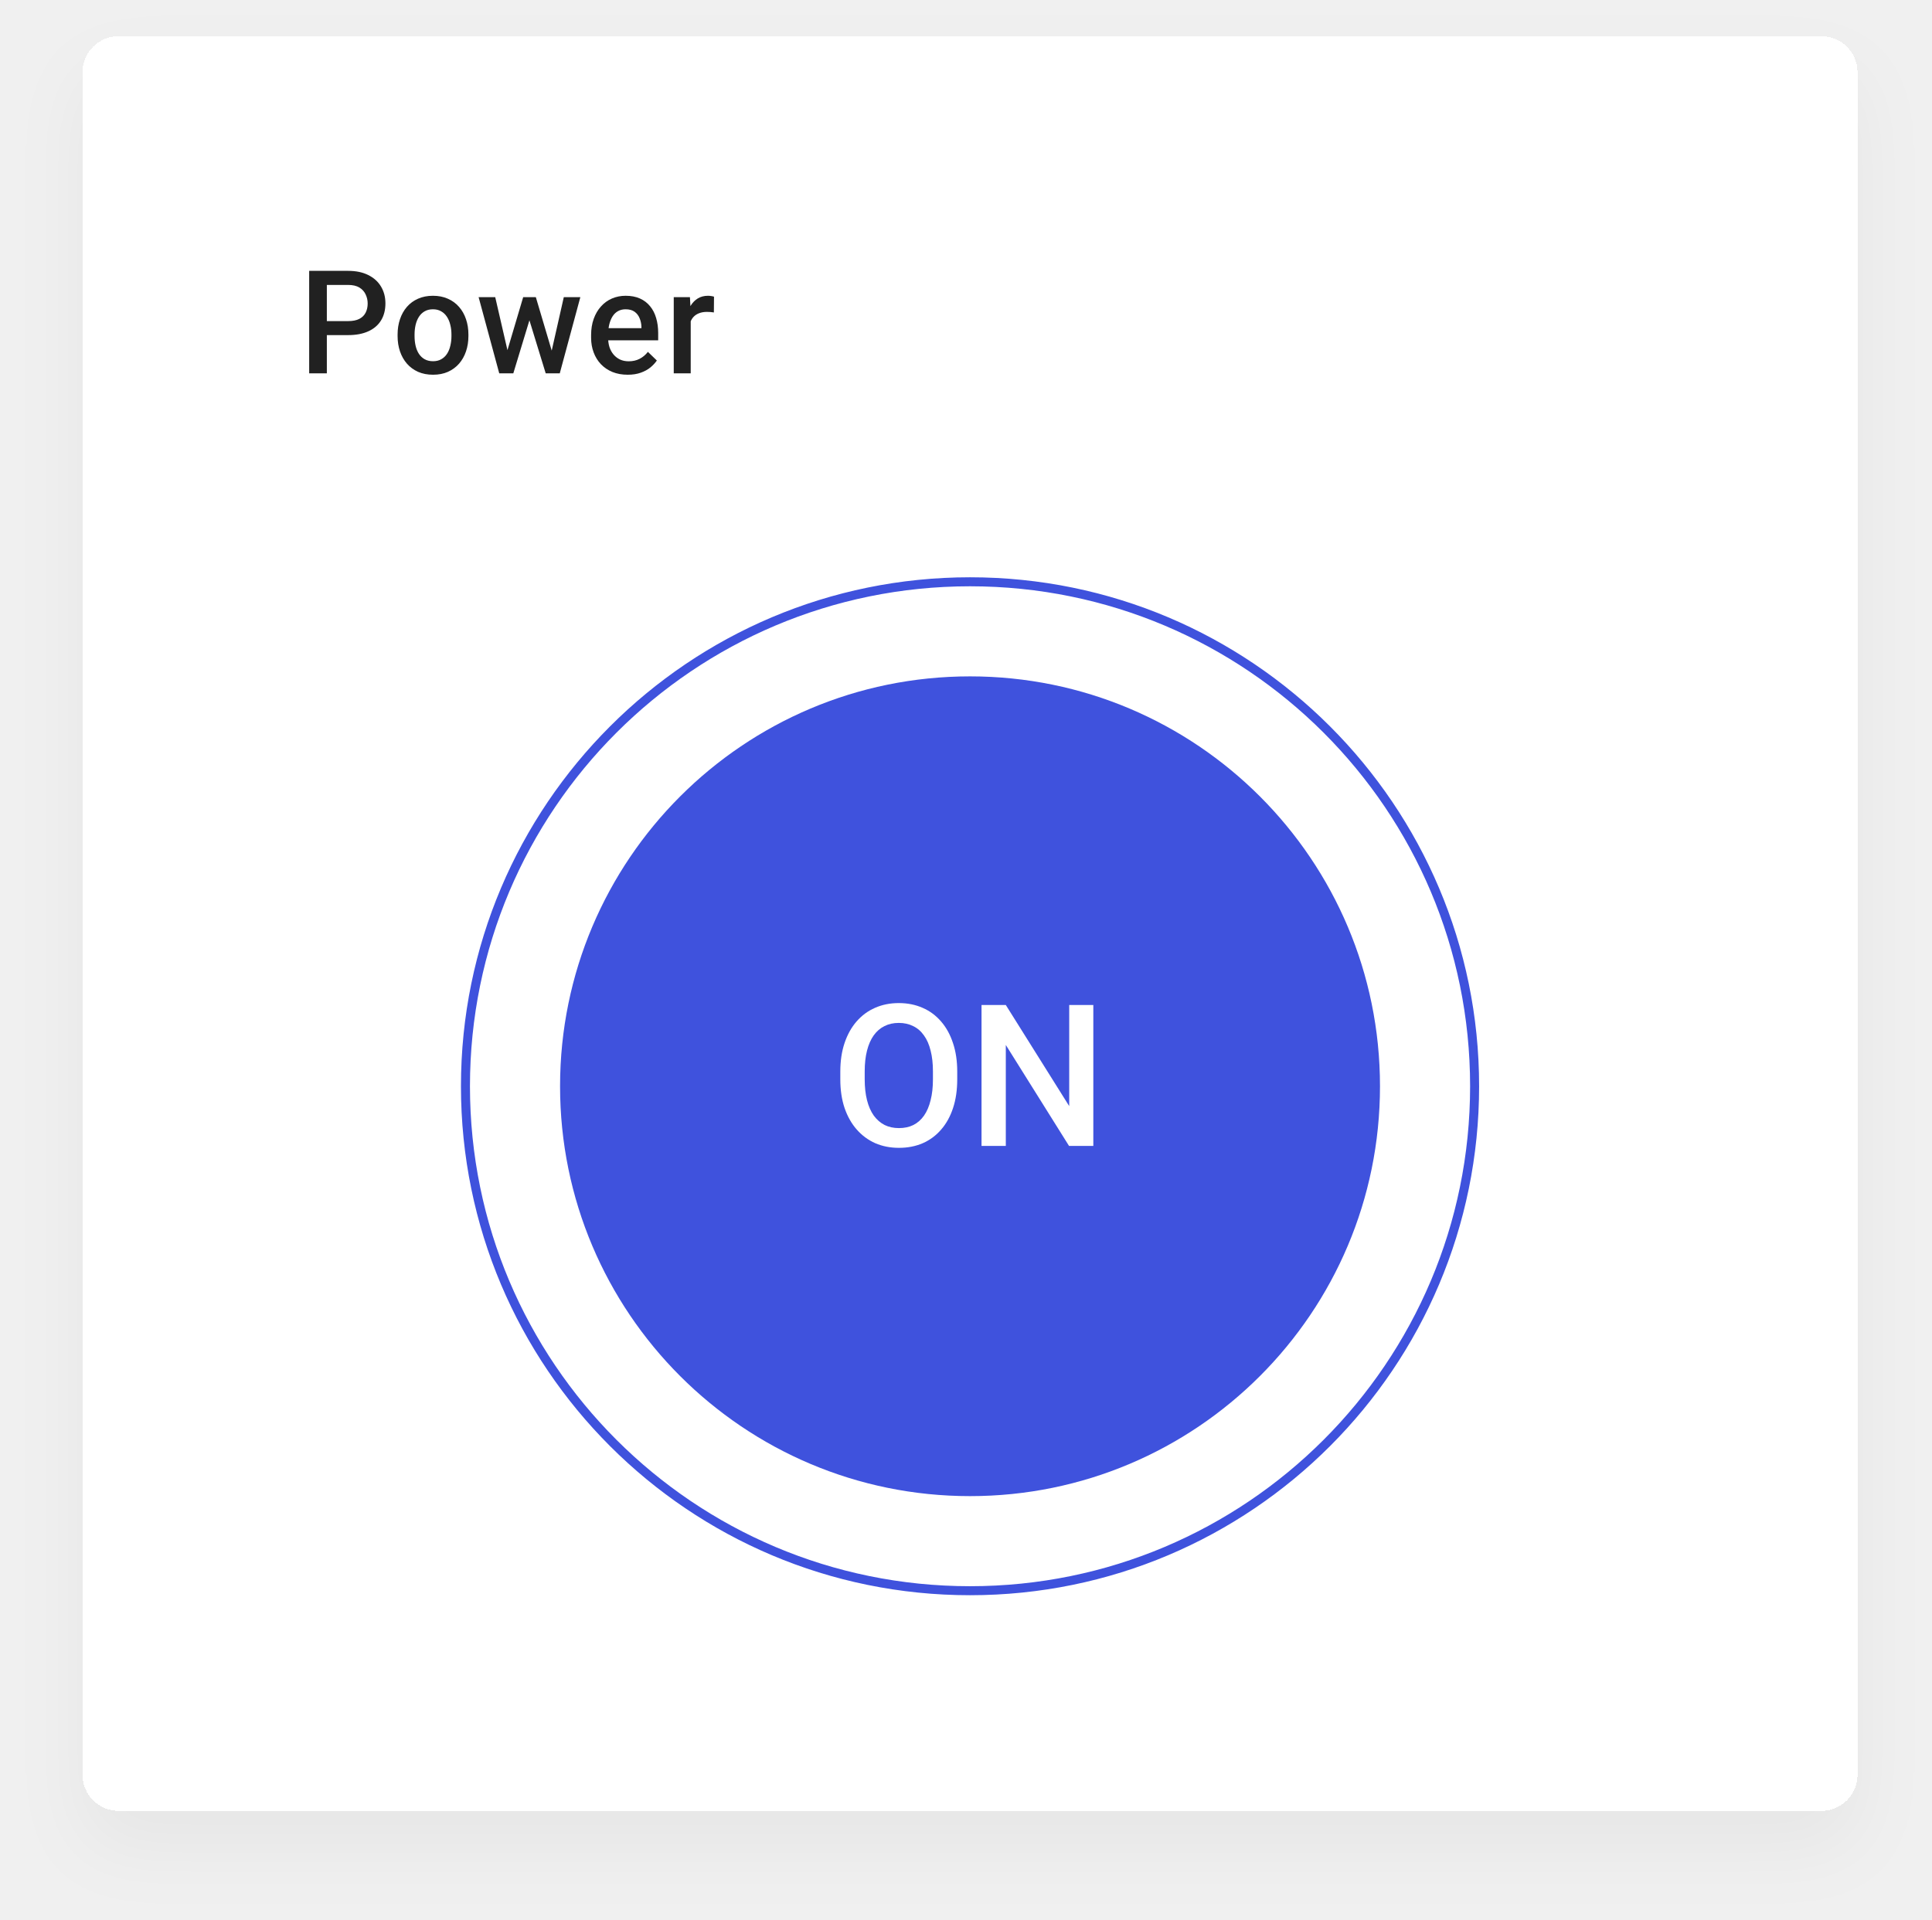
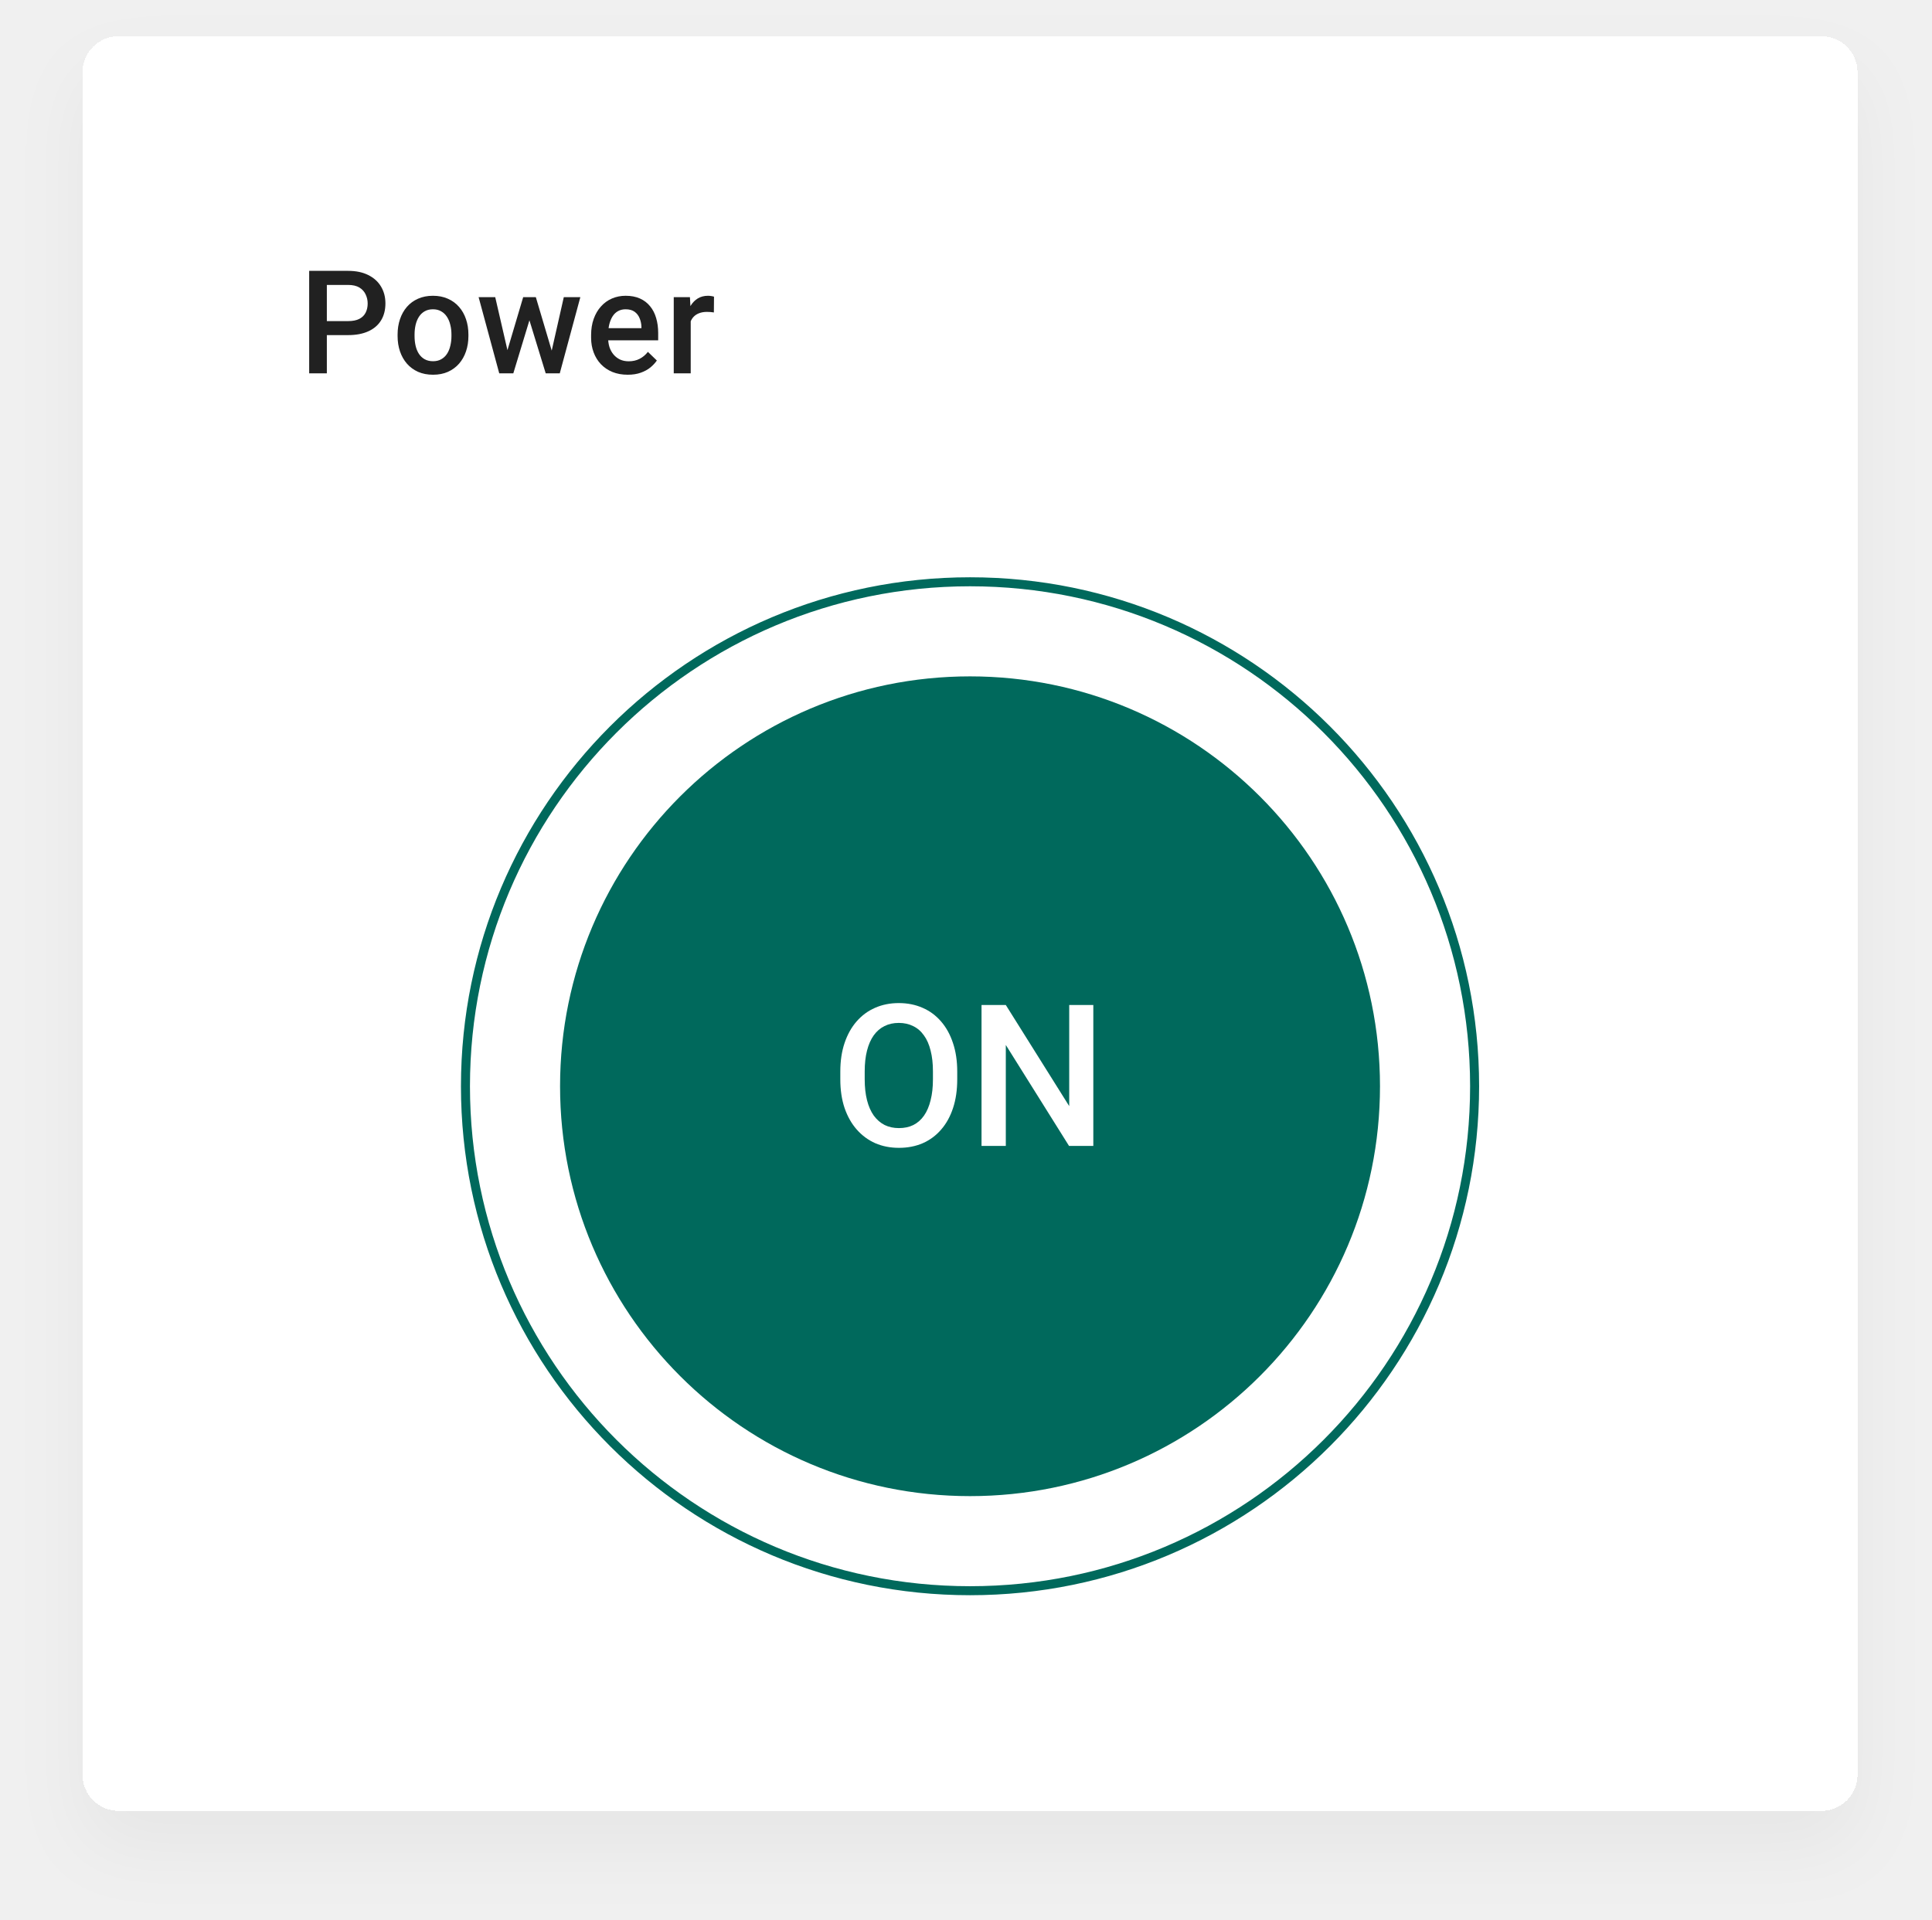
<svg xmlns="http://www.w3.org/2000/svg" width="160" height="159" viewBox="0 0 160 159" fill="none">
-   <g filter="url(#filter0_d_4488_87637)">
+   <g filter="url(#filter0_d_4594_98834)">
    <rect x="6.833" y="3" width="147" height="147" rx="2.985" fill="white" shape-rendering="crispEdges" />
    <path d="M28.829 27.758H26.619V26.598H28.829C29.213 26.598 29.524 26.536 29.762 26.412C29.999 26.287 30.172 26.116 30.28 25.899C30.393 25.677 30.449 25.424 30.449 25.141C30.449 24.873 30.393 24.622 30.28 24.389C30.172 24.152 29.999 23.961 29.762 23.817C29.524 23.674 29.213 23.602 28.829 23.602H27.068V30.924H25.605V22.436H28.829C29.486 22.436 30.043 22.552 30.502 22.786C30.964 23.015 31.316 23.334 31.557 23.742C31.798 24.146 31.919 24.608 31.919 25.129C31.919 25.677 31.798 26.147 31.557 26.54C31.316 26.933 30.964 27.234 30.502 27.444C30.043 27.653 29.486 27.758 28.829 27.758ZM32.927 27.84V27.706C32.927 27.251 32.993 26.829 33.125 26.441C33.257 26.048 33.448 25.708 33.697 25.421C33.949 25.129 34.256 24.904 34.618 24.744C34.983 24.581 35.395 24.5 35.853 24.5C36.316 24.5 36.728 24.581 37.089 24.744C37.455 24.904 37.764 25.129 38.016 25.421C38.269 25.708 38.461 26.048 38.593 26.441C38.725 26.829 38.792 27.251 38.792 27.706V27.84C38.792 28.295 38.725 28.716 38.593 29.105C38.461 29.494 38.269 29.834 38.016 30.125C37.764 30.413 37.457 30.638 37.095 30.801C36.734 30.961 36.324 31.04 35.865 31.04C35.403 31.04 34.989 30.961 34.623 30.801C34.262 30.638 33.955 30.413 33.702 30.125C33.45 29.834 33.257 29.494 33.125 29.105C32.993 28.716 32.927 28.295 32.927 27.84ZM34.332 27.706V27.84C34.332 28.124 34.361 28.392 34.419 28.644C34.478 28.897 34.569 29.119 34.693 29.309C34.818 29.5 34.977 29.649 35.171 29.758C35.366 29.867 35.597 29.921 35.865 29.921C36.126 29.921 36.351 29.867 36.541 29.758C36.736 29.649 36.895 29.5 37.019 29.309C37.144 29.119 37.235 28.897 37.293 28.644C37.356 28.392 37.387 28.124 37.387 27.84V27.706C37.387 27.426 37.356 27.162 37.293 26.913C37.235 26.66 37.142 26.437 37.014 26.243C36.889 26.048 36.73 25.897 36.535 25.788C36.345 25.675 36.118 25.619 35.853 25.619C35.589 25.619 35.36 25.675 35.166 25.788C34.975 25.897 34.818 26.048 34.693 26.243C34.569 26.437 34.478 26.66 34.419 26.913C34.361 27.162 34.332 27.426 34.332 27.706ZM41.87 29.525L43.327 24.616H44.225L43.98 26.085L42.511 30.924H41.706L41.87 29.525ZM41.013 24.616L42.15 29.548L42.243 30.924H41.345L39.637 24.616H41.013ZM45.589 29.49L46.691 24.616H48.061L46.358 30.924H45.461L45.589 29.49ZM44.376 24.616L45.816 29.466L45.997 30.924H45.193L43.706 26.079L43.461 24.616H44.376ZM51.984 31.04C51.518 31.04 51.096 30.965 50.719 30.813C50.346 30.658 50.027 30.442 49.763 30.166C49.503 29.89 49.302 29.566 49.163 29.192C49.023 28.819 48.953 28.417 48.953 27.986V27.753C48.953 27.259 49.025 26.812 49.168 26.412C49.312 26.011 49.512 25.669 49.769 25.386C50.025 25.098 50.328 24.878 50.678 24.727C51.028 24.575 51.407 24.5 51.815 24.5C52.266 24.5 52.66 24.575 52.998 24.727C53.337 24.878 53.616 25.092 53.838 25.368C54.063 25.64 54.23 25.965 54.339 26.342C54.452 26.719 54.508 27.135 54.508 27.589V28.19H49.635V27.181H53.121V27.07C53.113 26.818 53.062 26.581 52.969 26.359C52.88 26.138 52.742 25.959 52.555 25.823C52.369 25.687 52.12 25.619 51.809 25.619C51.576 25.619 51.368 25.669 51.185 25.77C51.007 25.868 50.857 26.009 50.736 26.196C50.616 26.383 50.523 26.608 50.457 26.872C50.395 27.133 50.363 27.426 50.363 27.753V27.986C50.363 28.262 50.4 28.518 50.474 28.755C50.552 28.988 50.665 29.192 50.812 29.367C50.96 29.542 51.139 29.68 51.349 29.781C51.559 29.878 51.797 29.927 52.066 29.927C52.404 29.927 52.705 29.859 52.969 29.723C53.233 29.587 53.463 29.395 53.657 29.146L54.398 29.863C54.261 30.061 54.085 30.252 53.867 30.434C53.649 30.613 53.383 30.759 53.068 30.871C52.758 30.984 52.396 31.04 51.984 31.04ZM57.202 25.817V30.924H55.797V24.616H57.138L57.202 25.817ZM59.131 24.575L59.12 25.881C59.034 25.866 58.941 25.854 58.84 25.846C58.742 25.838 58.645 25.835 58.548 25.835C58.307 25.835 58.096 25.869 57.913 25.939C57.73 26.006 57.577 26.103 57.452 26.231C57.332 26.355 57.239 26.507 57.172 26.686C57.106 26.864 57.068 27.065 57.056 27.286L56.735 27.309C56.735 26.913 56.774 26.546 56.852 26.208C56.929 25.869 57.046 25.572 57.202 25.316C57.361 25.059 57.559 24.859 57.796 24.715C58.037 24.572 58.315 24.5 58.63 24.5C58.715 24.5 58.807 24.507 58.904 24.523C59.005 24.538 59.081 24.556 59.131 24.575Z" fill="black" fill-opacity="0.87" />
-     <path d="M114.285 89.977C114.285 108.728 99.085 123.929 80.334 123.929C61.583 123.929 46.382 108.728 46.382 89.977C46.382 71.226 61.583 56.026 80.334 56.026C99.085 56.026 114.285 71.226 114.285 89.977Z" fill="#3F52DD" />
-     <path d="M122.121 89.977C122.121 113.055 103.412 131.764 80.334 131.764C57.255 131.764 38.547 113.055 38.547 89.977C38.547 66.899 57.255 48.191 80.334 48.191C103.412 48.191 122.121 66.899 122.121 89.977Z" fill="white" stroke="#3F52DD" stroke-width="0.746" />
-     <path d="M114.285 89.977C114.285 108.728 99.085 123.929 80.334 123.929C61.583 123.929 46.382 108.728 46.382 89.977C46.382 71.226 61.583 56.026 80.334 56.026C99.085 56.026 114.285 71.226 114.285 89.977Z" fill="#3F52DD" />
+     <path d="M114.285 89.977C114.285 108.728 99.085 123.929 80.334 123.929C61.583 123.929 46.382 108.728 46.382 89.977C46.382 71.226 61.583 56.026 80.334 56.026C99.085 56.026 114.285 71.226 114.285 89.977Z" fill="#00695C" />
+     <path d="M122.121 89.977C122.121 113.055 103.412 131.764 80.334 131.764C57.255 131.764 38.547 113.055 38.547 89.977C38.547 66.899 57.255 48.191 80.334 48.191C103.412 48.191 122.121 66.899 122.121 89.977Z" fill="white" stroke="#00695C" stroke-width="0.746" />
+     <path d="M114.285 89.977C114.285 108.728 99.085 123.929 80.334 123.929C61.583 123.929 46.382 108.728 46.382 89.977C46.382 71.226 61.583 56.026 80.334 56.026C99.085 56.026 114.285 71.226 114.285 89.977Z" fill="#00695C" />
    <path d="M79.274 88.763V89.404C79.274 90.286 79.159 91.077 78.929 91.777C78.699 92.477 78.371 93.073 77.943 93.564C77.521 94.056 77.013 94.433 76.42 94.695C75.827 94.951 75.17 95.079 74.448 95.079C73.732 95.079 73.078 94.951 72.484 94.695C71.897 94.433 71.386 94.056 70.953 93.564C70.52 93.073 70.184 92.477 69.943 91.777C69.708 91.077 69.591 90.286 69.591 89.404V88.763C69.591 87.881 69.708 87.093 69.943 86.398C70.178 85.698 70.51 85.102 70.937 84.611C71.37 84.114 71.88 83.737 72.468 83.481C73.061 83.219 73.716 83.088 74.432 83.088C75.153 83.088 75.811 83.219 76.404 83.481C76.997 83.737 77.507 84.114 77.935 84.611C78.362 85.102 78.691 85.698 78.921 86.398C79.156 87.093 79.274 87.881 79.274 88.763ZM77.262 89.404V88.747C77.262 88.095 77.198 87.52 77.069 87.023C76.946 86.521 76.762 86.102 76.516 85.765C76.276 85.423 75.979 85.166 75.626 84.996C75.274 84.819 74.876 84.731 74.432 84.731C73.989 84.731 73.593 84.819 73.246 84.996C72.898 85.166 72.602 85.423 72.356 85.765C72.116 86.102 71.931 86.521 71.803 87.023C71.675 87.52 71.611 88.095 71.611 88.747V89.404C71.611 90.056 71.675 90.633 71.803 91.135C71.931 91.638 72.118 92.063 72.364 92.41C72.615 92.752 72.915 93.011 73.262 93.188C73.609 93.359 74.005 93.444 74.448 93.444C74.897 93.444 75.295 93.359 75.642 93.188C75.99 93.011 76.284 92.752 76.524 92.41C76.765 92.063 76.946 91.638 77.069 91.135C77.198 90.633 77.262 90.056 77.262 89.404ZM90.544 83.248V94.919H88.532L83.297 86.558V94.919H81.286V83.248H83.297L88.548 91.624V83.248H90.544Z" fill="white" />
  </g>
  <defs>
-     <filter id="filter0_d_4488_87637" x="0.864" y="0.015" width="158.939" height="158.939" filterUnits="userSpaceOnUse" color-interpolation-filters="sRGB">
+     <filter id="filter0_d_4594_98834" x="0.864" y="0.015" width="158.939" height="158.939" filterUnits="userSpaceOnUse" color-interpolation-filters="sRGB">
      <feFlood flood-opacity="0" result="BackgroundImageFix" />
      <feColorMatrix in="SourceAlpha" type="matrix" values="0 0 0 0 0 0 0 0 0 0 0 0 0 0 0 0 0 0 127 0" result="hardAlpha" />
      <feOffset dy="2.985" />
      <feGaussianBlur stdDeviation="2.985" />
      <feComposite in2="hardAlpha" operator="out" />
      <feColorMatrix type="matrix" values="0 0 0 0 0 0 0 0 0 0 0 0 0 0 0 0 0 0 0.04 0" />
-       <feBlend mode="normal" in2="BackgroundImageFix" result="effect1_dropShadow_4488_87637" />
-       <feBlend mode="normal" in="SourceGraphic" in2="effect1_dropShadow_4488_87637" result="shape" />
+       <feBlend mode="normal" in2="BackgroundImageFix" result="effect1_dropShadow_4594_98834" />
+       <feBlend mode="normal" in="SourceGraphic" in2="effect1_dropShadow_4594_98834" result="shape" />
    </filter>
  </defs>
</svg>
